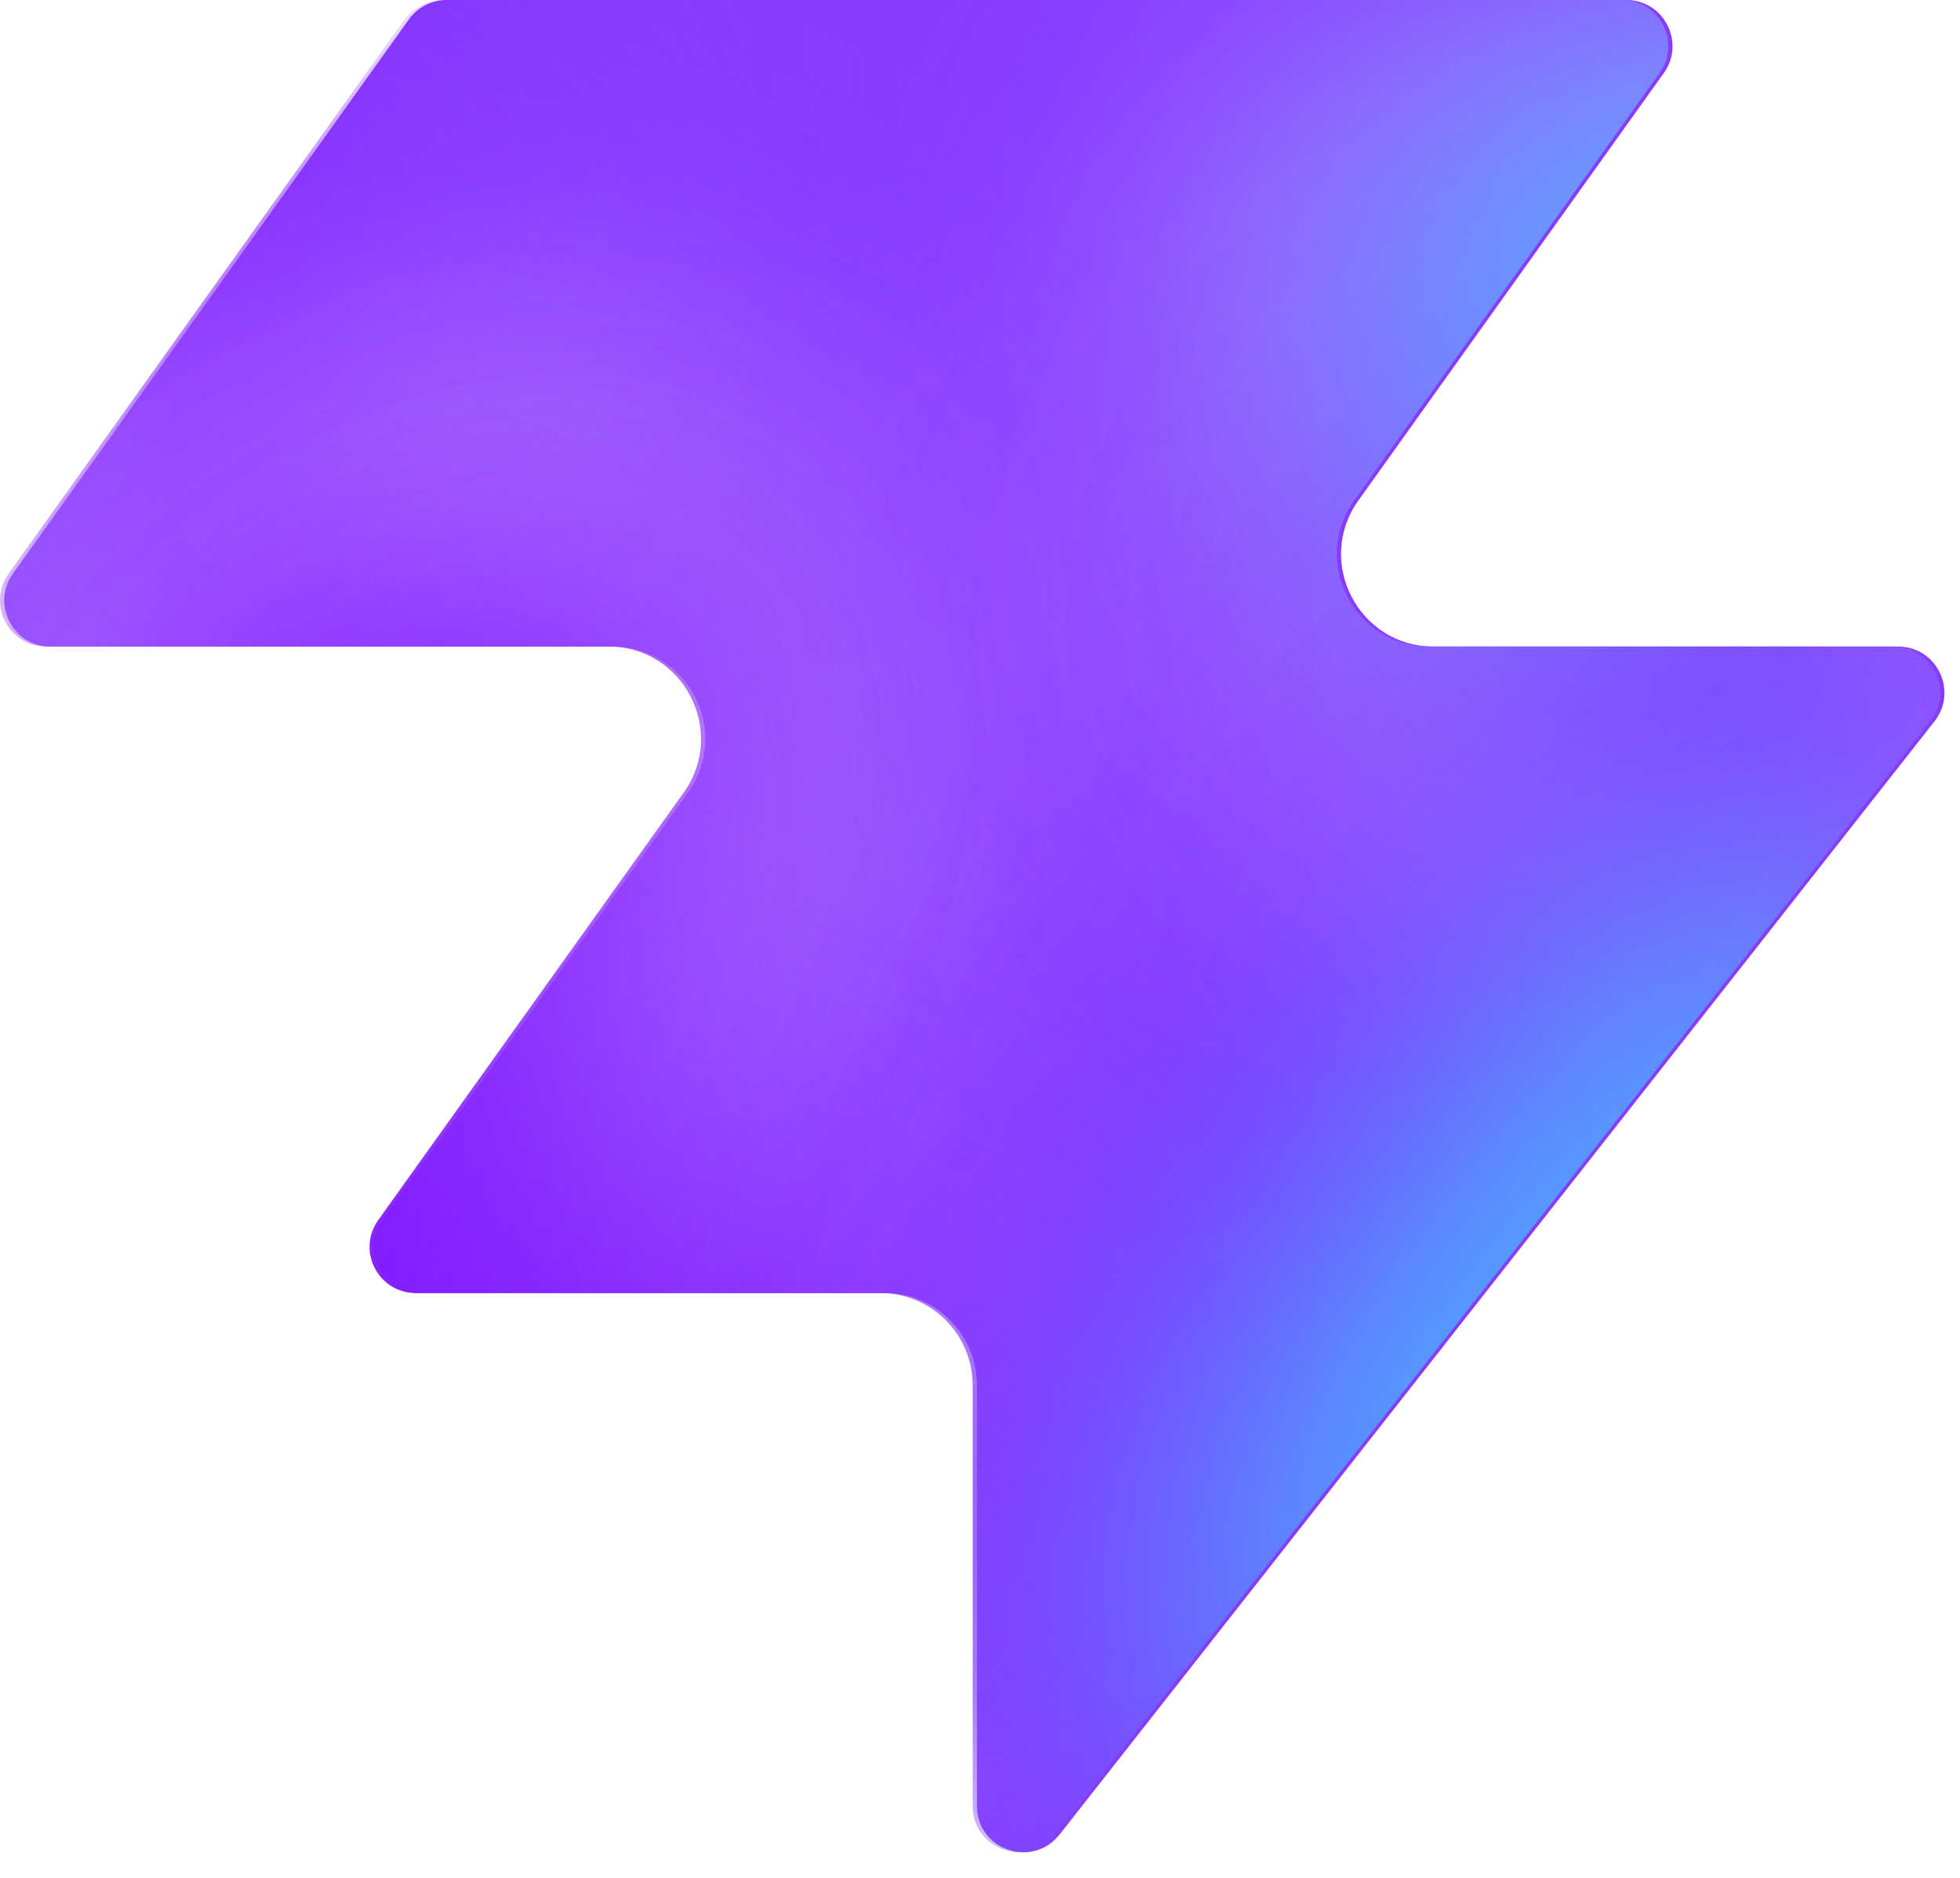
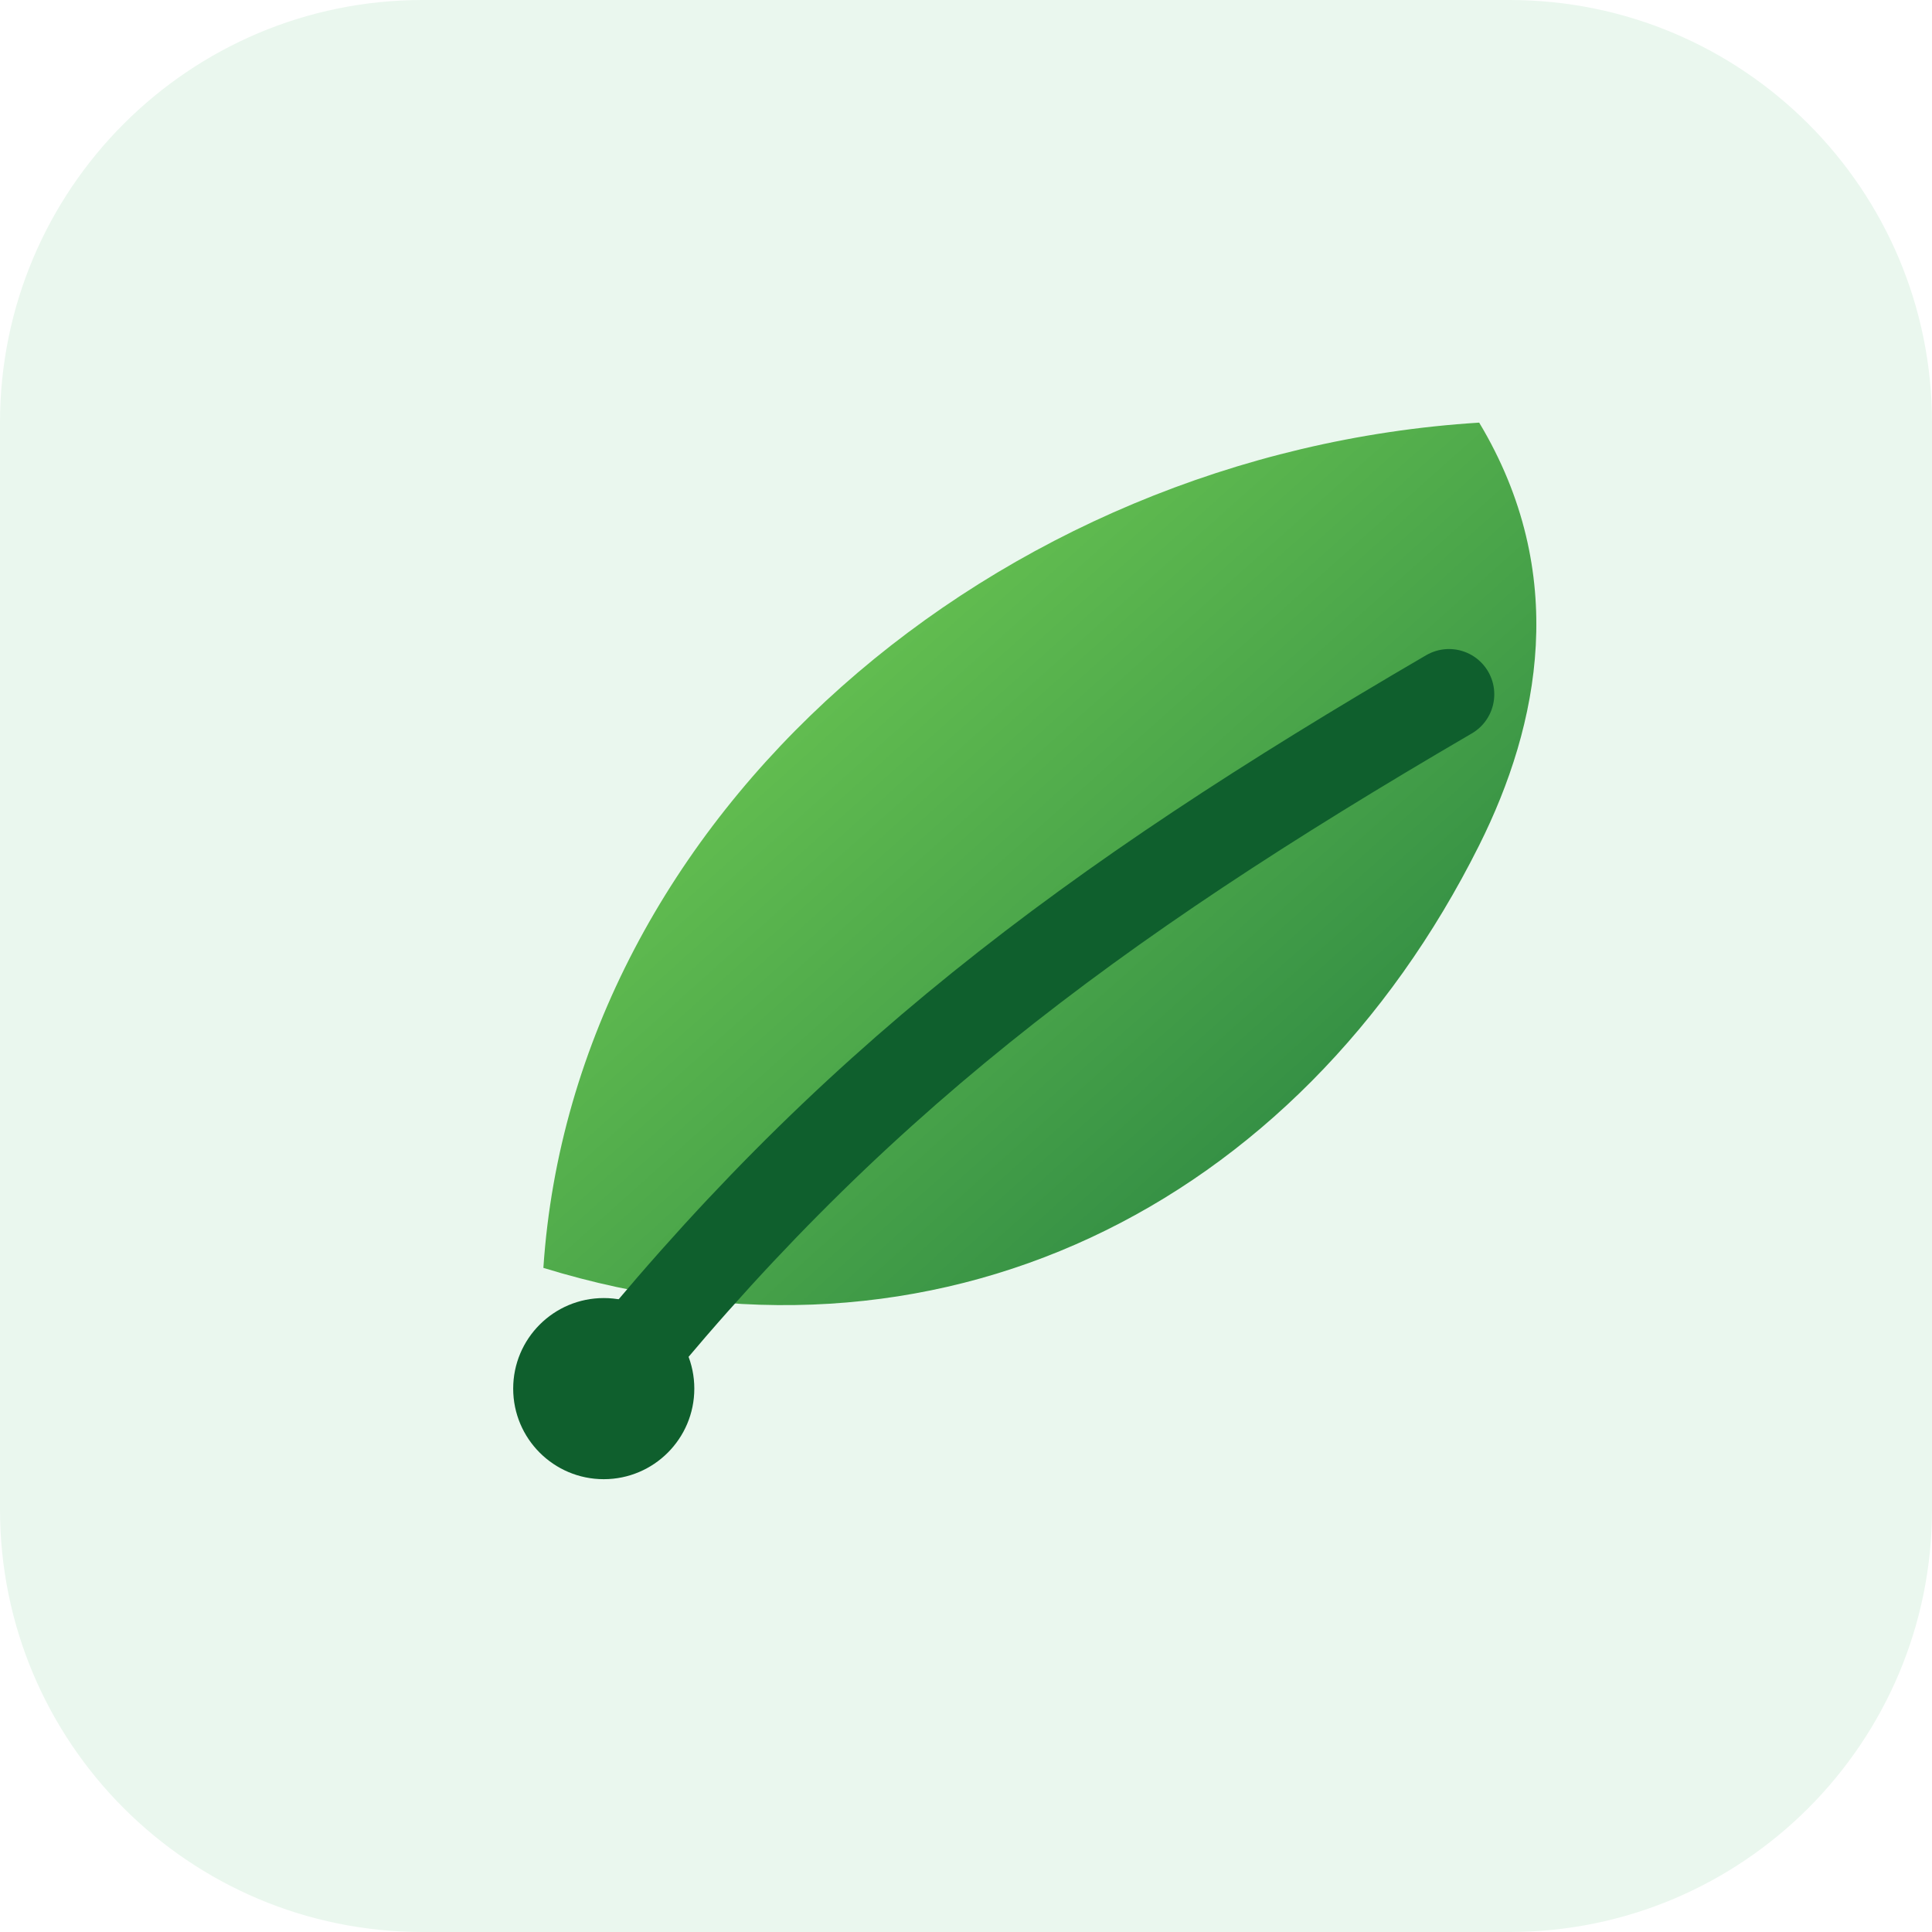
- <svg xmlns="http://www.w3.org/2000/svg" width="48" height="46" fill="none" viewBox="0 0 48 46">
-   <path fill="#863bff" d="M25.946 44.938c-.664.845-2.021.375-2.021-.698V33.937a2.26 2.26 0 0 0-2.262-2.262H10.287c-.92 0-1.456-1.04-.92-1.788l7.48-10.471c1.07-1.497 0-3.578-1.842-3.578H1.237c-.92 0-1.456-1.04-.92-1.788L10.013.474c.214-.297.556-.474.92-.474h28.894c.92 0 1.456 1.04.92 1.788l-7.48 10.471c-1.07 1.498 0 3.579 1.842 3.579h11.377c.943 0 1.473 1.088.89 1.83L25.947 44.94z" style="fill:#863bff;fill:color(display-p3 .525 .23 1);fill-opacity:1" />
-   <mask id="a" width="48" height="46" x="0" y="0" maskUnits="userSpaceOnUse" style="mask-type:alpha">
-     <path fill="#000" d="M25.842 44.938c-.664.844-2.021.375-2.021-.698V33.937a2.26 2.26 0 0 0-2.262-2.262H10.183c-.92 0-1.456-1.04-.92-1.788l7.48-10.471c1.07-1.498 0-3.579-1.842-3.579H1.133c-.92 0-1.456-1.04-.92-1.787L9.91.473c.214-.297.556-.474.92-.474h28.894c.92 0 1.456 1.04.92 1.788l-7.48 10.471c-1.07 1.498 0 3.578 1.842 3.578h11.377c.943 0 1.473 1.088.89 1.832L25.843 44.94z" style="fill:#000;fill-opacity:1" />
-   </mask>
-   <g mask="url(#a)">
-     <g filter="url(#b)">
-       <ellipse cx="5.508" cy="14.704" fill="#ede6ff" rx="5.508" ry="14.704" style="fill:#ede6ff;fill:color(display-p3 .927 .903 1);fill-opacity:1" transform="matrix(.00324 1 1 -.00324 -4.47 31.516)" />
-     </g>
-     <g filter="url(#c)">
-       <ellipse cx="10.399" cy="29.851" fill="#ede6ff" rx="10.399" ry="29.851" style="fill:#ede6ff;fill:color(display-p3 .927 .903 1);fill-opacity:1" transform="matrix(.00324 1 1 -.00324 -39.328 7.883)" />
-     </g>
-     <g filter="url(#d)">
-       <ellipse cx="5.508" cy="30.487" fill="#7e14ff" rx="5.508" ry="30.487" style="fill:#7e14ff;fill:color(display-p3 .492 .077 1);fill-opacity:1" transform="rotate(89.814 -25.913 -14.639)scale(1 -1)" />
-     </g>
-     <g filter="url(#e)">
-       <ellipse cx="5.508" cy="30.599" fill="#7e14ff" rx="5.508" ry="30.599" style="fill:#7e14ff;fill:color(display-p3 .492 .077 1);fill-opacity:1" transform="rotate(89.814 -32.644 -3.334)scale(1 -1)" />
-     </g>
-     <g filter="url(#f)">
-       <ellipse cx="5.508" cy="30.599" fill="#7e14ff" rx="5.508" ry="30.599" style="fill:#7e14ff;fill:color(display-p3 .492 .077 1);fill-opacity:1" transform="matrix(.00324 1 1 -.00324 -34.34 30.47)" />
-     </g>
-     <g filter="url(#g)">
-       <ellipse cx="14.072" cy="22.078" fill="#ede6ff" rx="14.072" ry="22.078" style="fill:#ede6ff;fill:color(display-p3 .927 .903 1);fill-opacity:1" transform="rotate(93.35 24.506 48.493)scale(-1 1)" />
-     </g>
-     <g filter="url(#h)">
-       <ellipse cx="3.47" cy="21.501" fill="#7e14ff" rx="3.47" ry="21.501" style="fill:#7e14ff;fill:color(display-p3 .492 .077 1);fill-opacity:1" transform="rotate(89.009 28.708 47.59)scale(-1 1)" />
-     </g>
-     <g filter="url(#i)">
-       <ellipse cx="3.47" cy="21.501" fill="#7e14ff" rx="3.47" ry="21.501" style="fill:#7e14ff;fill:color(display-p3 .492 .077 1);fill-opacity:1" transform="rotate(89.009 28.708 47.59)scale(-1 1)" />
-     </g>
-     <g filter="url(#j)">
-       <ellipse cx=".387" cy="8.972" fill="#7e14ff" rx="4.407" ry="29.108" style="fill:#7e14ff;fill:color(display-p3 .492 .077 1);fill-opacity:1" transform="rotate(39.51 .387 8.972)" />
-     </g>
-     <g filter="url(#k)">
-       <ellipse cx="47.523" cy="-6.092" fill="#7e14ff" rx="4.407" ry="29.108" style="fill:#7e14ff;fill:color(display-p3 .492 .077 1);fill-opacity:1" transform="rotate(37.892 47.523 -6.092)" />
-     </g>
-     <g filter="url(#l)">
-       <ellipse cx="41.412" cy="6.333" fill="#47bfff" rx="5.971" ry="9.665" style="fill:#47bfff;fill:color(display-p3 .28 .748 1);fill-opacity:1" transform="rotate(37.892 41.412 6.333)" />
-     </g>
-     <g filter="url(#m)">
-       <ellipse cx="-1.879" cy="38.332" fill="#7e14ff" rx="4.407" ry="29.108" style="fill:#7e14ff;fill:color(display-p3 .492 .077 1);fill-opacity:1" transform="rotate(37.892 -1.88 38.332)" />
-     </g>
-     <g filter="url(#n)">
-       <ellipse cx="-1.879" cy="38.332" fill="#7e14ff" rx="4.407" ry="29.108" style="fill:#7e14ff;fill:color(display-p3 .492 .077 1);fill-opacity:1" transform="rotate(37.892 -1.88 38.332)" />
-     </g>
-     <g filter="url(#o)">
-       <ellipse cx="35.651" cy="29.907" fill="#7e14ff" rx="4.407" ry="29.108" style="fill:#7e14ff;fill:color(display-p3 .492 .077 1);fill-opacity:1" transform="rotate(37.892 35.651 29.907)" />
-     </g>
-     <g filter="url(#p)">
-       <ellipse cx="38.418" cy="32.4" fill="#47bfff" rx="5.971" ry="15.297" style="fill:#47bfff;fill:color(display-p3 .28 .748 1);fill-opacity:1" transform="rotate(37.892 38.418 32.4)" />
-     </g>
-   </g>
+ <svg xmlns="http://www.w3.org/2000/svg" viewBox="0 0 64 64">
  <defs>
-     <filter id="b" width="60.045" height="41.654" x="-19.77" y="16.149" color-interpolation-filters="sRGB" filterUnits="userSpaceOnUse">
-       <feFlood flood-opacity="0" result="BackgroundImageFix" />
-       <feBlend in="SourceGraphic" in2="BackgroundImageFix" result="shape" />
-       <feGaussianBlur result="effect1_foregroundBlur_2002_17158" stdDeviation="7.659" />
-     </filter>
-     <filter id="c" width="90.34" height="51.437" x="-54.613" y="-7.533" color-interpolation-filters="sRGB" filterUnits="userSpaceOnUse">
-       <feFlood flood-opacity="0" result="BackgroundImageFix" />
-       <feBlend in="SourceGraphic" in2="BackgroundImageFix" result="shape" />
-       <feGaussianBlur result="effect1_foregroundBlur_2002_17158" stdDeviation="7.659" />
-     </filter>
-     <filter id="d" width="79.355" height="29.4" x="-49.64" y="2.03" color-interpolation-filters="sRGB" filterUnits="userSpaceOnUse">
-       <feFlood flood-opacity="0" result="BackgroundImageFix" />
-       <feBlend in="SourceGraphic" in2="BackgroundImageFix" result="shape" />
-       <feGaussianBlur result="effect1_foregroundBlur_2002_17158" stdDeviation="4.596" />
-     </filter>
-     <filter id="e" width="79.579" height="29.4" x="-45.045" y="20.029" color-interpolation-filters="sRGB" filterUnits="userSpaceOnUse">
-       <feFlood flood-opacity="0" result="BackgroundImageFix" />
-       <feBlend in="SourceGraphic" in2="BackgroundImageFix" result="shape" />
-       <feGaussianBlur result="effect1_foregroundBlur_2002_17158" stdDeviation="4.596" />
-     </filter>
-     <filter id="f" width="79.579" height="29.4" x="-43.513" y="21.178" color-interpolation-filters="sRGB" filterUnits="userSpaceOnUse">
-       <feFlood flood-opacity="0" result="BackgroundImageFix" />
-       <feBlend in="SourceGraphic" in2="BackgroundImageFix" result="shape" />
-       <feGaussianBlur result="effect1_foregroundBlur_2002_17158" stdDeviation="4.596" />
-     </filter>
-     <filter id="g" width="74.749" height="58.852" x="15.756" y="-17.901" color-interpolation-filters="sRGB" filterUnits="userSpaceOnUse">
-       <feFlood flood-opacity="0" result="BackgroundImageFix" />
-       <feBlend in="SourceGraphic" in2="BackgroundImageFix" result="shape" />
-       <feGaussianBlur result="effect1_foregroundBlur_2002_17158" stdDeviation="7.659" />
-     </filter>
-     <filter id="h" width="61.377" height="25.362" x="23.548" y="2.284" color-interpolation-filters="sRGB" filterUnits="userSpaceOnUse">
-       <feFlood flood-opacity="0" result="BackgroundImageFix" />
-       <feBlend in="SourceGraphic" in2="BackgroundImageFix" result="shape" />
-       <feGaussianBlur result="effect1_foregroundBlur_2002_17158" stdDeviation="4.596" />
-     </filter>
-     <filter id="i" width="61.377" height="25.362" x="23.548" y="2.284" color-interpolation-filters="sRGB" filterUnits="userSpaceOnUse">
-       <feFlood flood-opacity="0" result="BackgroundImageFix" />
-       <feBlend in="SourceGraphic" in2="BackgroundImageFix" result="shape" />
-       <feGaussianBlur result="effect1_foregroundBlur_2002_17158" stdDeviation="4.596" />
-     </filter>
-     <filter id="j" width="56.045" height="63.649" x="-27.636" y="-22.853" color-interpolation-filters="sRGB" filterUnits="userSpaceOnUse">
-       <feFlood flood-opacity="0" result="BackgroundImageFix" />
-       <feBlend in="SourceGraphic" in2="BackgroundImageFix" result="shape" />
-       <feGaussianBlur result="effect1_foregroundBlur_2002_17158" stdDeviation="4.596" />
-     </filter>
-     <filter id="k" width="54.814" height="64.646" x="20.116" y="-38.415" color-interpolation-filters="sRGB" filterUnits="userSpaceOnUse">
-       <feFlood flood-opacity="0" result="BackgroundImageFix" />
-       <feBlend in="SourceGraphic" in2="BackgroundImageFix" result="shape" />
-       <feGaussianBlur result="effect1_foregroundBlur_2002_17158" stdDeviation="4.596" />
-     </filter>
-     <filter id="l" width="33.541" height="35.313" x="24.641" y="-11.323" color-interpolation-filters="sRGB" filterUnits="userSpaceOnUse">
-       <feFlood flood-opacity="0" result="BackgroundImageFix" />
-       <feBlend in="SourceGraphic" in2="BackgroundImageFix" result="shape" />
-       <feGaussianBlur result="effect1_foregroundBlur_2002_17158" stdDeviation="4.596" />
-     </filter>
-     <filter id="m" width="54.814" height="64.646" x="-29.286" y="6.009" color-interpolation-filters="sRGB" filterUnits="userSpaceOnUse">
-       <feFlood flood-opacity="0" result="BackgroundImageFix" />
-       <feBlend in="SourceGraphic" in2="BackgroundImageFix" result="shape" />
-       <feGaussianBlur result="effect1_foregroundBlur_2002_17158" stdDeviation="4.596" />
-     </filter>
-     <filter id="n" width="54.814" height="64.646" x="-29.286" y="6.009" color-interpolation-filters="sRGB" filterUnits="userSpaceOnUse">
-       <feFlood flood-opacity="0" result="BackgroundImageFix" />
-       <feBlend in="SourceGraphic" in2="BackgroundImageFix" result="shape" />
-       <feGaussianBlur result="effect1_foregroundBlur_2002_17158" stdDeviation="4.596" />
-     </filter>
-     <filter id="o" width="54.814" height="64.646" x="8.244" y="-2.416" color-interpolation-filters="sRGB" filterUnits="userSpaceOnUse">
-       <feFlood flood-opacity="0" result="BackgroundImageFix" />
-       <feBlend in="SourceGraphic" in2="BackgroundImageFix" result="shape" />
-       <feGaussianBlur result="effect1_foregroundBlur_2002_17158" stdDeviation="4.596" />
-     </filter>
-     <filter id="p" width="39.409" height="43.623" x="18.713" y="10.588" color-interpolation-filters="sRGB" filterUnits="userSpaceOnUse">
-       <feFlood flood-opacity="0" result="BackgroundImageFix" />
-       <feBlend in="SourceGraphic" in2="BackgroundImageFix" result="shape" />
-       <feGaussianBlur result="effect1_foregroundBlur_2002_17158" stdDeviation="4.596" />
-     </filter>
+     <linearGradient id="leafGrad" x1="0" x2="1" y1="0" y2="1">
+       <stop offset="0%" stop-color="#7ed957" />
+       <stop offset="100%" stop-color="#1f7a3f" />
+     </linearGradient>
  </defs>
+   <rect width="64" height="64" rx="14" fill="#eaf7ee" />
+   <path d="M49 14c-16 1-30 13-31 28 13 4 25-2 31-14 2-4 3-9 0-14Z" fill="url(#leafGrad)" />
+   <path d="M20 46c8-10 16-16 28-23" fill="none" stroke="#0f5f2d" stroke-linecap="round" stroke-width="3" />
+   <circle cx="20" cy="46" r="3" fill="#0f5f2d" />
</svg>
